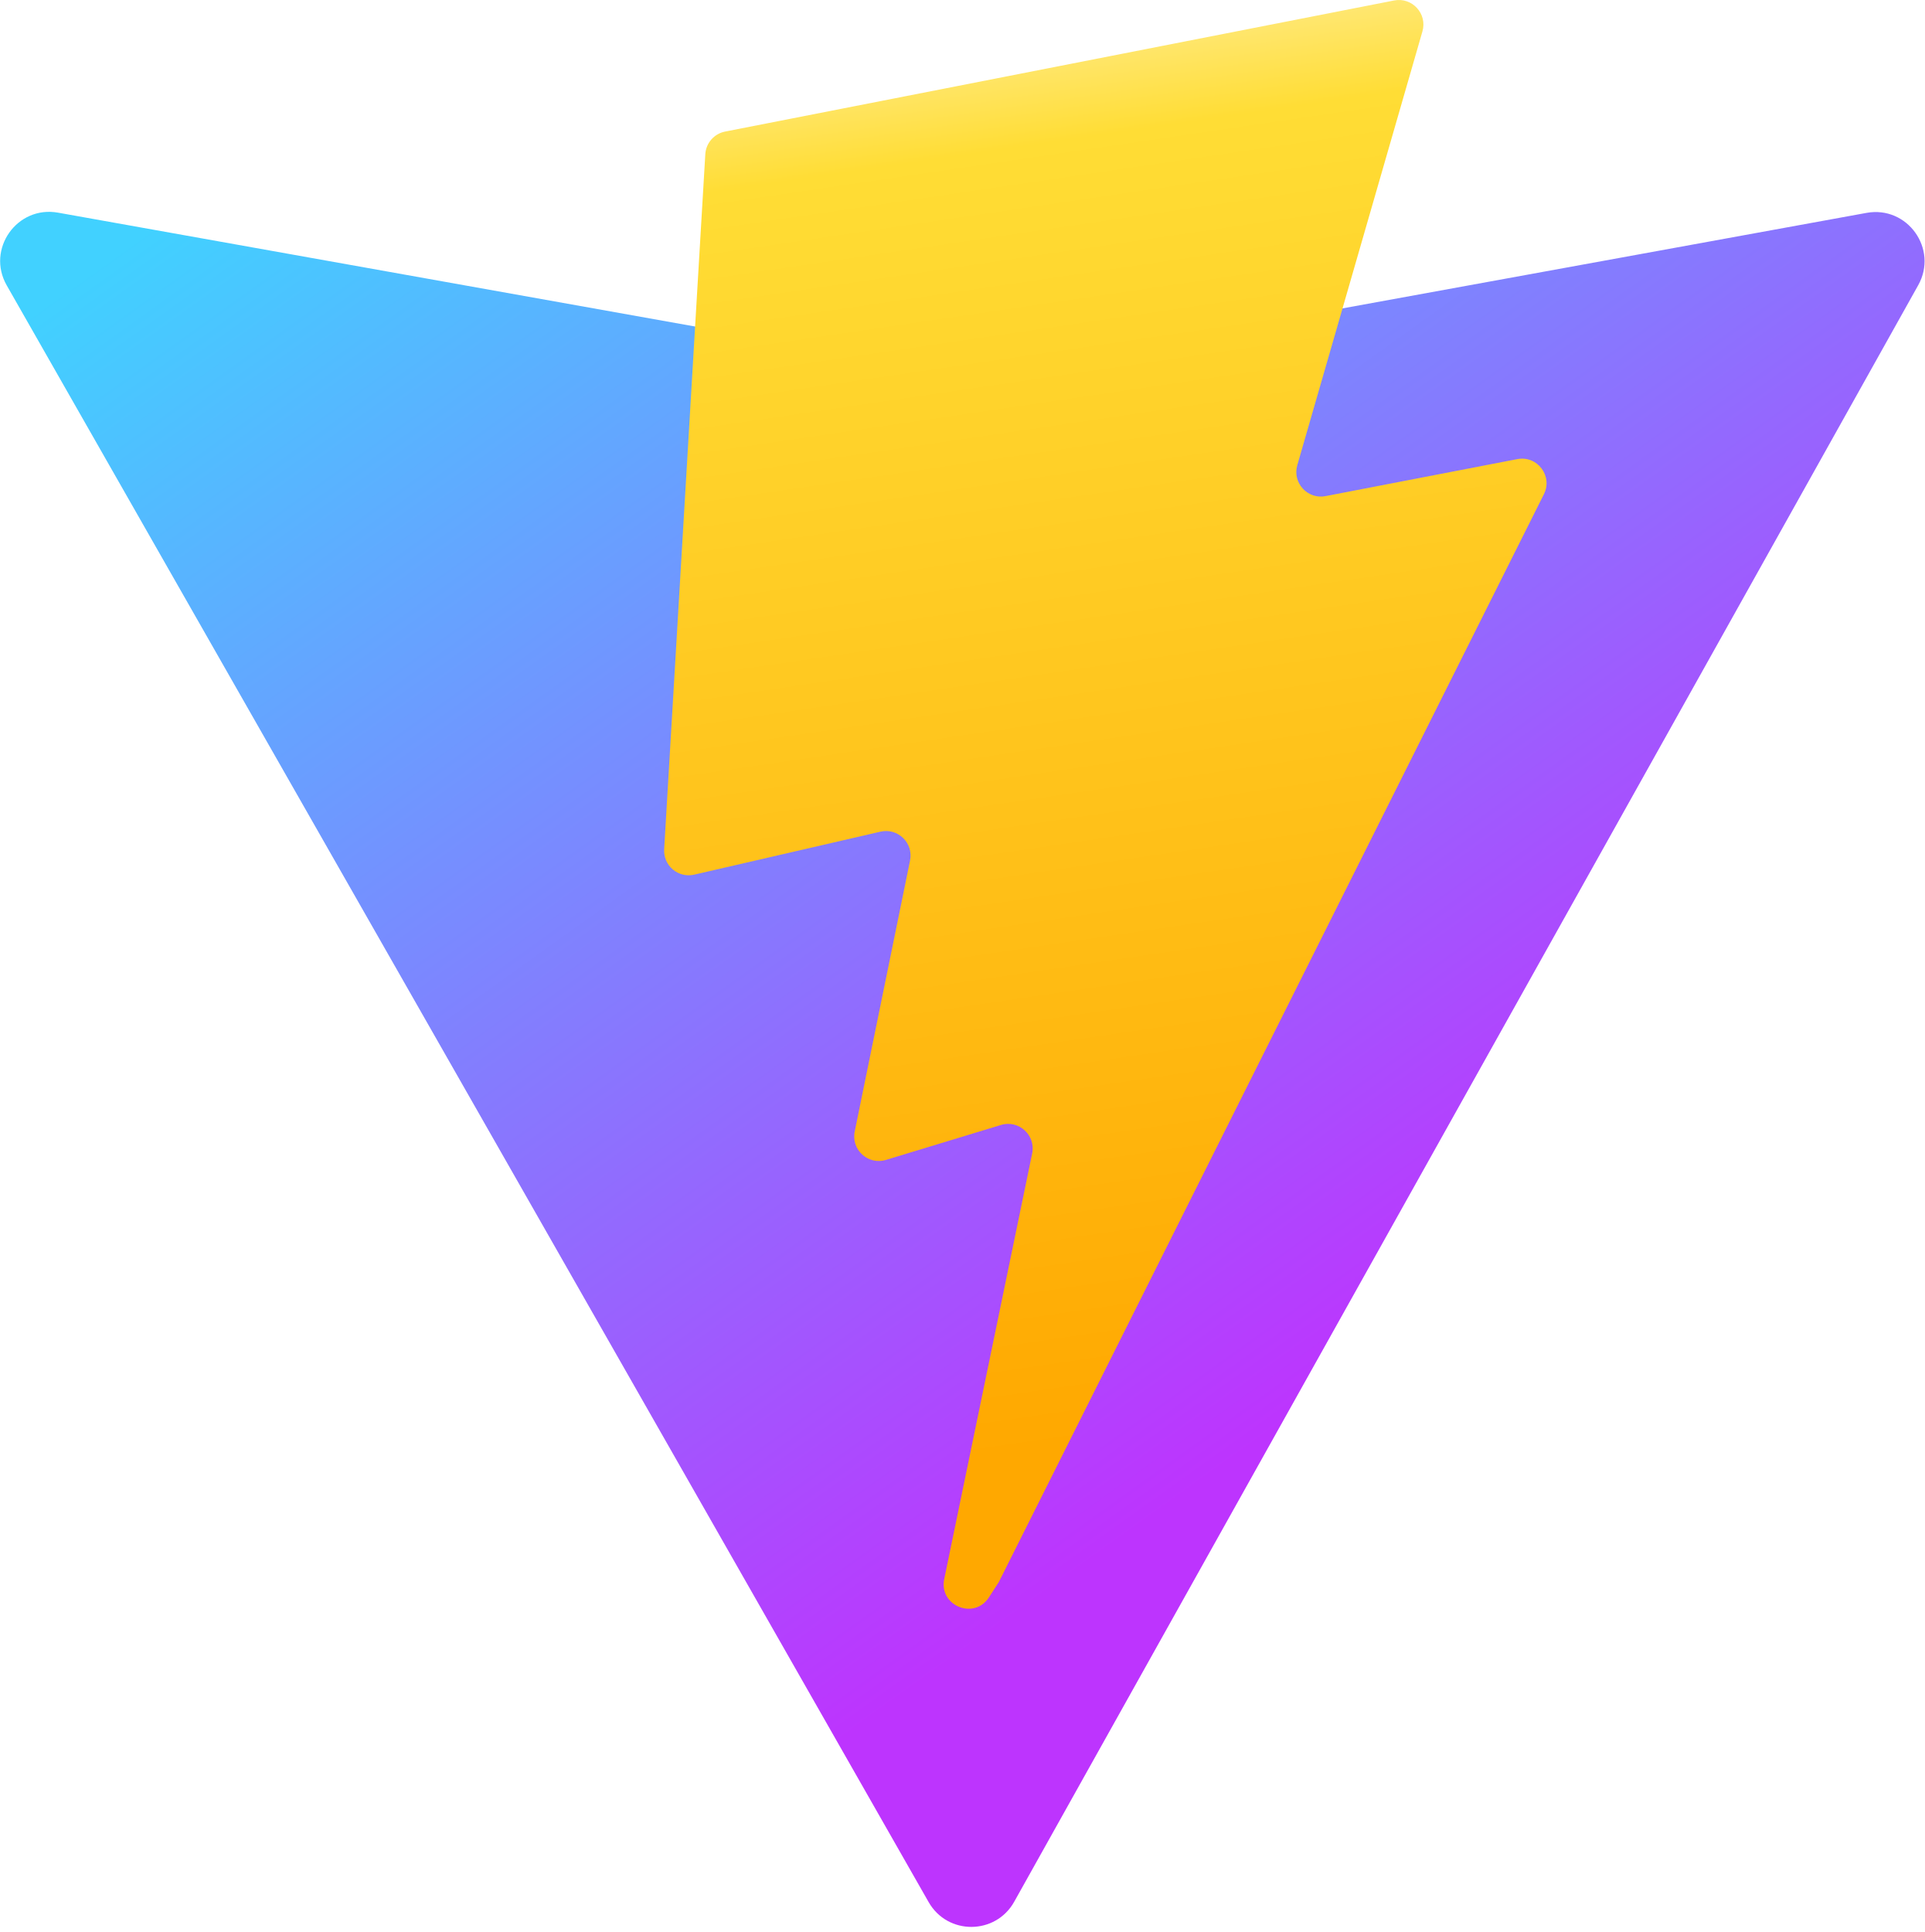
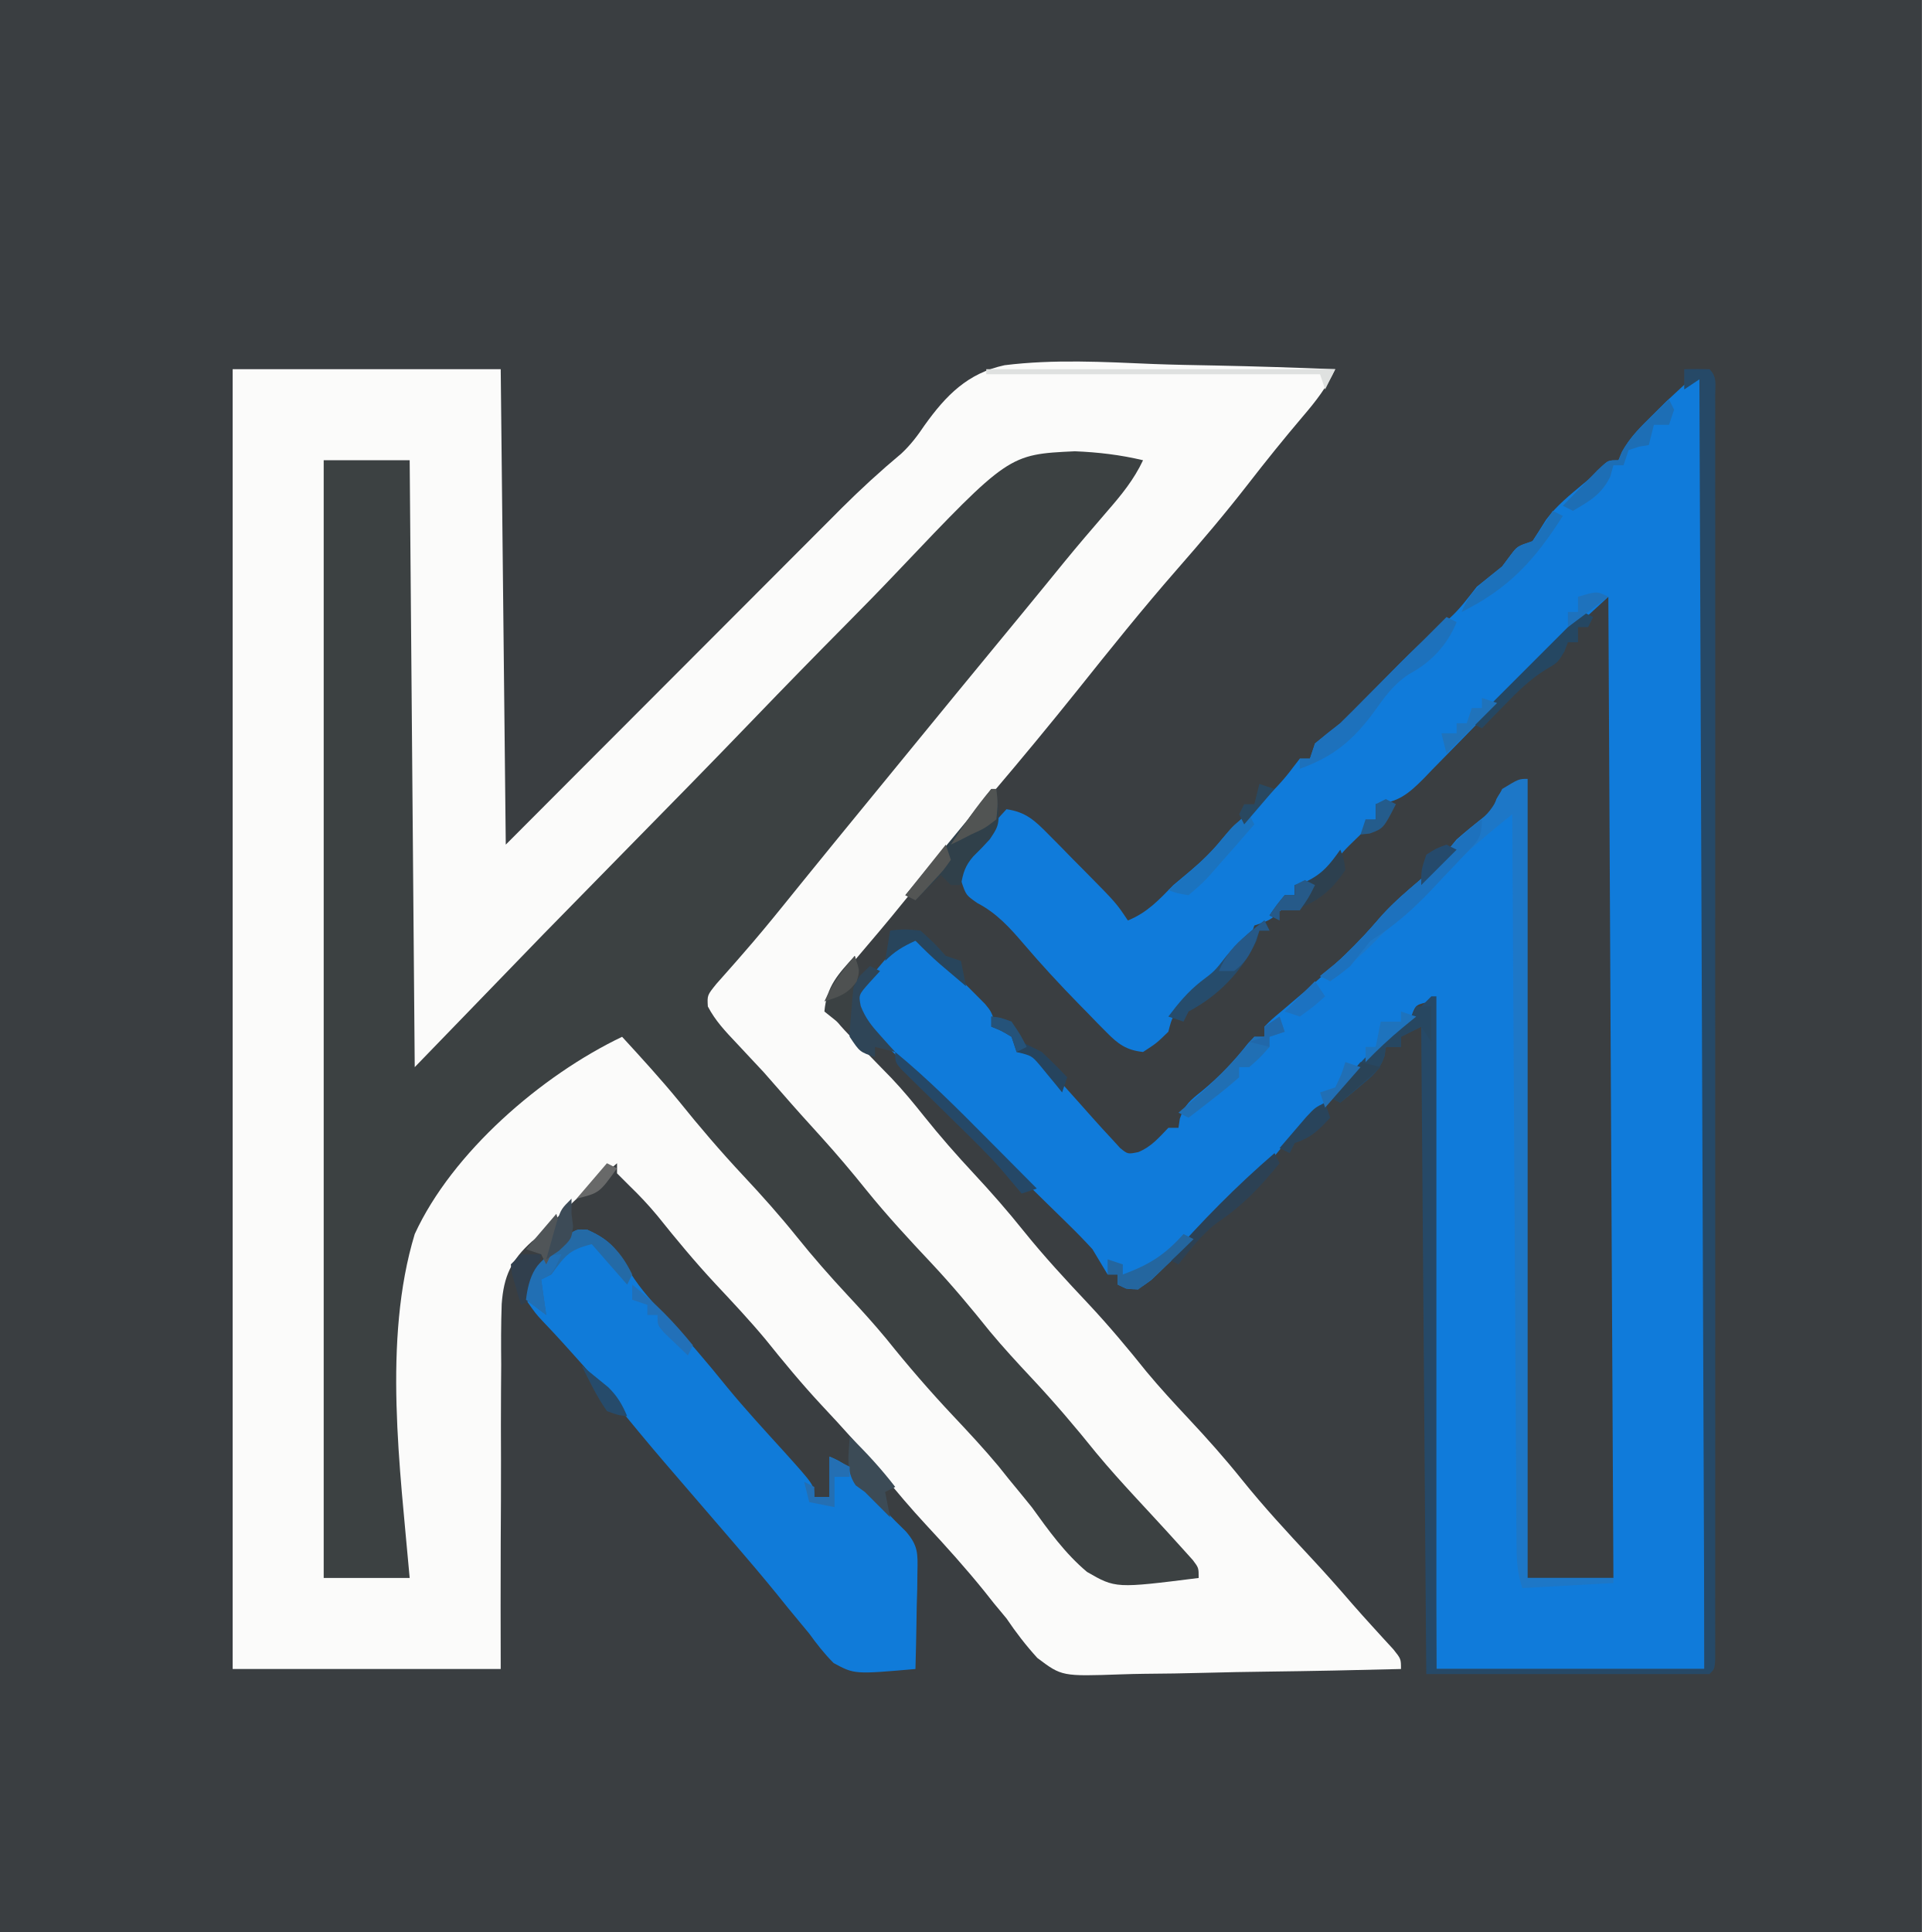
- <svg xmlns="http://www.w3.org/2000/svg" aria-hidden="true" role="img" class="iconify iconify--logos" width="31.88" height="32" preserveAspectRatio="xMidYMid meet" viewBox="0 0 256 257">
-   <defs>
-     <linearGradient id="IconifyId1813088fe1fbc01fb466" x1="-.828%" x2="57.636%" y1="7.652%" y2="78.411%">
-       <stop offset="0%" stop-color="#41D1FF" />
-       <stop offset="100%" stop-color="#BD34FE" />
-     </linearGradient>
-     <linearGradient id="IconifyId1813088fe1fbc01fb467" x1="43.376%" x2="50.316%" y1="2.242%" y2="89.03%">
-       <stop offset="0%" stop-color="#FFEA83" />
-       <stop offset="8.333%" stop-color="#FFDD35" />
-       <stop offset="100%" stop-color="#FFA800" />
-     </linearGradient>
-   </defs>
-   <path fill="url(#IconifyId1813088fe1fbc01fb466)" d="M255.153 37.938L134.897 252.976c-2.483 4.44-8.862 4.466-11.382.048L.875 37.958c-2.746-4.814 1.371-10.646 6.827-9.67l120.385 21.517a6.537 6.537 0 0 0 2.322-.004l117.867-21.483c5.438-.991 9.574 4.796 6.877 9.62Z" />
-   <path fill="url(#IconifyId1813088fe1fbc01fb467)" d="M185.432.063L96.44 17.501a3.268 3.268 0 0 0-2.634 3.014l-5.474 92.456a3.268 3.268 0 0 0 3.997 3.378l24.777-5.718c2.318-.535 4.413 1.507 3.936 3.838l-7.361 36.047c-.495 2.426 1.782 4.5 4.151 3.78l15.304-4.649c2.372-.72 4.652 1.36 4.15 3.788l-11.698 56.621c-.732 3.542 3.979 5.473 5.943 2.437l1.313-2.028l72.516-144.72c1.215-2.423-.88-5.186-3.54-4.672l-25.505 4.922c-2.396.462-4.435-1.77-3.759-4.114l16.646-57.705c.677-2.35-1.37-4.583-3.769-4.113Z" />
+ <svg xmlns="http://www.w3.org/2000/svg" version="1.1" width="380" height="382">
+   <path d="M0 0 C125.4 0 250.8 0 380 0 C380 126.06 380 252.12 380 382 C254.6 382 129.2 382 0 382 C0 255.94 0 129.88 0 0 Z " fill="#3A3E41" transform="translate(0,0)" />
+   <path d="M0 0 C17.49 0 34.98 0 53 0 C53.33 31.02 53.66 62.04 54 94 C59.105 88.884 64.209 83.767 69.469 78.496 C72.713 75.246 75.958 71.997 79.203 68.748 C84.348 63.597 89.493 58.445 94.635 53.29 C98.782 49.131 102.932 44.975 107.084 40.821 C108.663 39.24 110.242 37.657 111.82 36.074 C114.038 33.848 116.26 31.626 118.482 29.404 C119.127 28.756 119.771 28.108 120.435 27.44 C124.227 23.657 128.131 20.093 132.239 16.655 C134.075 14.93 135.415 13.155 136.817 11.068 C141.058 5.155 145.3 0.806 152.612 -0.787 C162.341 -2 172.25 -1.443 182.016 -1.03 C186.078 -0.875 190.141 -0.808 194.205 -0.732 C202.141 -0.573 210.069 -0.318 218 0 C216.283 3.615 214.173 6.326 211.562 9.375 C207.827 13.775 204.219 18.248 200.688 22.812 C196.212 28.574 191.511 34.104 186.707 39.594 C179.909 47.367 173.462 55.412 167.02 63.48 C161.588 70.256 156.062 76.947 150.438 83.562 C146.529 88.161 142.708 92.815 138.957 97.543 C136.847 100.192 134.709 102.817 132.562 105.438 C131.821 106.346 131.08 107.255 130.316 108.191 C128.717 110.131 127.098 112.054 125.465 113.965 C124.651 114.925 123.838 115.886 123 116.875 C122.257 117.739 121.515 118.602 120.75 119.492 C118.298 122.929 118.298 122.929 118 127 C119.817 129.677 122.075 131.862 124.375 134.125 C125.684 135.465 126.99 136.807 128.293 138.152 C129.253 139.136 129.253 139.136 130.232 140.14 C132.523 142.55 134.617 145.087 136.688 147.688 C139.814 151.603 143.087 155.334 146.5 159 C149.932 162.687 153.226 166.441 156.375 170.375 C160.426 175.413 164.772 180.103 169.2 184.806 C173.243 189.122 176.996 193.605 180.691 198.223 C183.353 201.424 186.155 204.462 189 207.5 C192.649 211.396 196.157 215.333 199.5 219.5 C203.834 224.898 208.492 229.938 213.211 234.996 C215.984 237.97 218.678 241.005 221.332 244.086 C222.603 245.545 223.896 246.984 225.199 248.414 C225.938 249.226 226.676 250.038 227.438 250.875 C228.117 251.615 228.796 252.355 229.496 253.117 C231 255 231 255 231 257 C222.159 257.232 213.32 257.41 204.477 257.518 C200.37 257.57 196.265 257.641 192.159 257.754 C188.191 257.864 184.224 257.923 180.254 257.949 C178.746 257.967 177.238 258.003 175.73 258.057 C163.943 258.464 163.943 258.464 159.096 254.811 C156.825 252.311 154.887 249.797 153 247 C152.188 246.023 151.376 245.046 150.539 244.039 C149.907 243.242 149.276 242.446 148.625 241.625 C144.943 237.071 141.071 232.763 137.084 228.479 C134.113 225.267 131.301 221.974 128.562 218.562 C124.719 213.784 120.63 209.308 116.442 204.836 C112.54 200.647 108.927 196.278 105.344 191.812 C102.187 188.024 98.826 184.448 95.455 180.851 C91.421 176.522 87.678 172.003 83.98 167.383 C82.223 165.268 80.414 163.345 78.438 161.438 C77.231 160.231 77.231 160.231 76 159 C76 158.34 76 157.68 76 157 C71.456 160.883 66.945 164.78 62.84 169.13 C61 171 61 171 59.165 172.471 C55.079 176.138 53.599 179.323 53.194 184.836 C53.049 188.841 53.062 192.837 53.098 196.844 C53.088 198.581 53.076 200.318 53.06 202.056 C53.028 206.607 53.038 211.156 53.056 215.707 C53.069 221.179 53.03 226.651 53 232.122 C52.961 240.415 52.986 248.706 53 257 C35.51 257 18.02 257 0 257 C0 172.19 0 87.38 0 0 Z " fill="#FBFBFA" transform="translate(46,73)" />
+   <path d="M0 0 C0 84.48 0 168.96 0 256 C-17.49 256 -34.98 256 -53 256 C-53.33 212.44 -53.66 168.88 -54 124 C-57.074 124.632 -57.074 124.632 -57.875 126.75 C-59.819 130.638 -63.03 133.253 -66.438 135.875 C-68.573 137.646 -70.126 139.259 -71.875 141.375 C-74.448 144.477 -77.238 146.971 -80.34 149.527 C-81.959 150.963 -83.276 152.437 -84.625 154.125 C-86.899 156.878 -89.22 158.79 -92 161 C-93.354 162.65 -94.687 164.317 -96 166 C-97.65 167.684 -99.319 169.348 -101 171 C-101.909 171.895 -102.818 172.789 -103.754 173.711 C-104.681 174.59 -105.608 175.469 -106.562 176.375 C-107.492 177.27 -108.421 178.164 -109.379 179.086 C-112 181 -112 181 -114.34 180.789 C-114.888 180.529 -115.436 180.268 -116 180 C-116 179.34 -116 178.68 -116 178 C-116.66 178 -117.32 178 -118 178 C-119.008 176.338 -120.006 174.67 -121 173 C-122.508 171.347 -124.07 169.744 -125.671 168.181 C-126.131 167.729 -126.592 167.276 -127.066 166.81 C-128.059 165.834 -129.055 164.861 -130.052 163.889 C-131.629 162.352 -133.198 160.807 -134.765 159.26 C-139.219 154.864 -143.682 150.479 -148.16 146.108 C-150.903 143.428 -153.635 140.737 -156.359 138.037 C-157.399 137.012 -158.444 135.991 -159.493 134.974 C-160.956 133.557 -162.402 132.124 -163.847 130.689 C-164.675 129.878 -165.503 129.067 -166.356 128.232 C-168 126 -168 126 -167.889 123.882 C-166.509 120.961 -164.517 118.71 -162.438 116.25 C-161.611 115.265 -160.785 114.28 -159.934 113.266 C-159.296 112.518 -158.657 111.77 -158 111 C-155.12 112.307 -153.039 113.705 -150.801 115.934 C-150.232 116.5 -149.663 117.067 -149.076 117.65 C-148.494 118.24 -147.912 118.83 -147.312 119.438 C-146.422 120.316 -146.422 120.316 -145.514 121.213 C-144.948 121.781 -144.383 122.349 -143.801 122.934 C-143.287 123.45 -142.773 123.966 -142.243 124.498 C-141 126 -141 126 -140 129 C-138 130.209 -138 130.209 -136 131 C-136 131.99 -136 132.98 -136 134 C-135.174 134.073 -135.174 134.073 -134.332 134.148 C-130.909 135.398 -129.011 137.939 -126.688 140.625 C-125.712 141.716 -124.735 142.805 -123.758 143.895 C-122.838 144.929 -121.919 145.965 -121 147 C-119.703 148.451 -118.394 149.892 -117.062 151.312 C-116.558 151.866 -116.054 152.419 -115.535 152.988 C-114.017 154.22 -114.017 154.22 -111.941 153.797 C-109.361 152.738 -107.922 150.986 -106 149 C-105.34 149 -104.68 149 -104 149 C-103.867 148.112 -103.867 148.112 -103.73 147.207 C-102.809 144.422 -101.591 143.506 -99.312 141.688 C-95.849 138.815 -93.005 135.817 -90.227 132.285 C-89.822 131.861 -89.417 131.437 -89 131 C-88.34 131 -87.68 131 -87 131 C-87 130.34 -87 129.68 -87 129 C-85.602 127.59 -85.602 127.59 -83.625 125.938 C-82.897 125.316 -82.168 124.695 -81.418 124.055 C-80.62 123.377 -79.822 122.699 -79 122 C-73.514 117.239 -68.396 112.466 -63.719 106.906 C-61.305 104.229 -58.588 101.978 -55.84 99.652 C-53.268 97.343 -51.204 94.657 -49 92 C-47.221 90.443 -45.41 88.952 -43.551 87.492 C-41.874 86.07 -41.874 86.07 -41.105 83.945 C-40 82 -40 82 -35 80 C-35 132.14 -35 184.28 -35 238 C-29.39 238 -23.78 238 -18 238 C-18.33 173.98 -18.66 109.96 -19 44 C-29.306 53.454 -29.306 53.454 -39.219 63.262 C-40.429 64.495 -41.64 65.727 -42.852 66.959 C-44.697 68.842 -46.539 70.728 -48.374 72.621 C-50.188 74.489 -52.015 76.345 -53.844 78.199 C-54.39 78.769 -54.936 79.339 -55.498 79.925 C-58.518 82.966 -60.645 84.717 -65 85 C-65 85.99 -65 86.98 -65 88 C-66.188 89.375 -66.188 89.375 -68 91 C-71.518 94.399 -71.518 94.399 -74.5 98.25 C-76.471 100.55 -78.055 100.682 -81 101 C-81 101.66 -81 102.32 -81 103 C-85.302 107.767 -85.302 107.767 -89 109 C-89.495 110.485 -89.495 110.485 -90 112 C-91.662 113.339 -93.33 114.671 -95 116 C-96.687 117.983 -98.354 119.983 -100 122 C-100.907 122.887 -101.815 123.774 -102.75 124.688 C-105.197 126.868 -105.197 126.868 -106 130 C-108.312 132.25 -108.312 132.25 -111 134 C-114.288 133.648 -115.929 132.44 -118.207 130.121 C-119.082 129.239 -119.082 129.239 -119.975 128.34 C-120.581 127.712 -121.188 127.084 -121.812 126.438 C-122.438 125.801 -123.063 125.165 -123.707 124.51 C-127.475 120.651 -131.121 116.714 -134.621 112.609 C-137.404 109.361 -139.942 106.553 -143.75 104.562 C-146 103 -146 103 -146.918 100.27 C-147.03 95.82 -145.479 94.401 -142.562 91.125 C-141.718 90.158 -140.874 89.191 -140.004 88.195 C-139.012 87.109 -139.012 87.109 -138 86 C-134.167 86.562 -132.425 88.212 -129.742 90.93 C-128.952 91.725 -128.162 92.52 -127.348 93.34 C-126.532 94.176 -125.716 95.013 -124.875 95.875 C-124.051 96.704 -123.228 97.533 -122.379 98.387 C-116.31 104.535 -116.31 104.535 -114 108 C-110.148 106.431 -107.883 103.95 -105 101 C-103.841 100.012 -102.674 99.033 -101.5 98.062 C-99.213 96.137 -97.244 94.208 -95.375 91.875 C-93.094 89.114 -90.817 87.184 -88 85 C-85.545 82.662 -83.312 80.427 -81.312 77.688 C-80.663 76.852 -80.663 76.852 -80 76 C-79.34 76 -78.68 76 -78 76 C-77.505 74.515 -77.505 74.515 -77 73 C-75.36 71.634 -73.689 70.305 -72 69 C-70.318 67.349 -68.653 65.68 -67 64 C-56.138 52.994 -56.138 52.994 -50.418 48.266 C-48.333 46.405 -46.728 44.189 -45 42 C-43.337 40.662 -41.671 39.328 -40 38 C-39.196 36.917 -39.196 36.917 -38.375 35.812 C-37 34 -37 34 -34 33 C-33.093 31.59 -32.19 30.178 -31.305 28.754 C-29.218 25.948 -26.575 23.845 -23.902 21.613 C-21.987 20.048 -21.987 20.048 -20.379 18.293 C-19 17 -19 17 -17 17 C-16.771 16.444 -16.541 15.889 -16.305 15.316 C-14.64 12.36 -12.542 10.315 -10.125 7.938 C-9.261 7.08 -8.398 6.223 -7.508 5.34 C-1.785 0 -1.785 0 0 0 Z " fill="#107BDA" transform="translate(337,74)" />
+   <path d="M0 0 C5.61 0 11.22 0 17 0 C17.33 39.6 17.66 79.2 18 120 C26.384 111.338 34.768 102.675 43.406 93.75 C48.759 88.275 54.115 82.802 59.484 77.344 C67.999 68.687 76.5 60.019 84.92 51.27 C91.054 44.895 97.229 38.566 103.458 32.284 C106.751 28.96 110.02 25.619 113.239 22.224 C135.451 -1.157 135.451 -1.157 148.522 -1.772 C153.118 -1.587 157.525 -1.066 162 0 C160.184 3.86 157.72 6.863 154.938 10.062 C153.932 11.235 152.926 12.408 151.922 13.582 C151.424 14.163 150.925 14.744 150.412 15.342 C147.728 18.494 145.126 21.712 142.512 24.922 C139.354 28.792 136.177 32.646 133 36.5 C127.653 42.989 122.319 49.488 117 56 C115.5 57.833 114 59.667 112.5 61.5 C111.752 62.414 111.005 63.328 110.234 64.27 C108.787 66.038 107.339 67.806 105.891 69.574 C102.55 73.652 99.214 77.733 95.895 81.828 C95.349 82.5 94.804 83.173 94.242 83.865 C93.126 85.242 92.012 86.62 90.899 88 C88.286 91.23 85.651 94.427 82.91 97.551 C82.438 98.094 81.966 98.638 81.48 99.198 C80.207 100.656 78.921 102.102 77.633 103.547 C75.827 105.787 75.827 105.787 75.953 108 C77.444 110.849 79.417 112.916 81.625 115.25 C82.544 116.233 83.462 117.216 84.379 118.199 C85.676 119.586 85.676 119.586 87 121 C88.195 122.347 89.384 123.701 90.562 125.062 C93.127 128.017 95.741 130.92 98.375 133.812 C101.447 137.211 104.384 140.676 107.25 144.25 C111.349 149.323 115.732 154.061 120.2 158.805 C124.242 163.122 127.996 167.605 131.691 172.223 C134.353 175.424 137.155 178.462 140 181.5 C144.456 186.257 148.631 191.158 152.715 196.242 C155.261 199.315 157.917 202.258 160.625 205.188 C161.089 205.69 161.553 206.192 162.031 206.709 C162.483 207.198 162.936 207.687 163.402 208.191 C165.681 210.655 167.949 213.125 170.188 215.625 C170.738 216.236 171.288 216.847 171.855 217.477 C173 219 173 219 173 221 C156.581 223.063 156.581 223.063 150.922 219.803 C146.564 216.147 143.309 211.587 140 207 C138.511 205.157 137.012 203.323 135.5 201.5 C134.799 200.623 134.097 199.747 133.375 198.844 C130.535 195.444 127.536 192.224 124.5 189 C119.853 184.065 115.481 179.005 111.242 173.711 C108.761 170.711 106.151 167.848 103.5 165 C100.048 161.291 96.735 157.515 93.562 153.562 C90.197 149.378 86.668 145.417 83 141.5 C78.513 136.708 74.292 131.777 70.18 126.656 C66.606 122.301 62.808 118.15 59 114 C43.046 121.622 25.389 136.89 18 153 C11.622 174.025 15.114 199.471 17 221 C11.39 221 5.78 221 0 221 C0 148.07 0 75.14 0 0 Z " fill="#3C4142" transform="translate(64,91)" />
+   <path d="M0 0 C3.856 1.743 5.546 3.312 7.633 7.086 C9.664 10.722 12.132 13.562 15.02 16.578 C19.452 21.277 23.587 26.131 27.641 31.164 C31.223 35.519 35.042 39.655 38.832 43.828 C44.832 50.495 44.832 50.495 44.832 52.828 C45.822 52.828 46.812 52.828 47.832 52.828 C47.832 50.188 47.832 47.548 47.832 44.828 C51.819 46.368 53.733 48.883 56.332 52.203 C59.396 56.15 59.396 56.15 62.946 59.632 C65.388 62.475 65.298 63.983 65.223 67.688 C65.21 68.803 65.197 69.918 65.184 71.066 C65.15 72.225 65.117 73.384 65.082 74.578 C65.064 75.752 65.046 76.927 65.027 78.137 C64.98 81.035 64.914 83.931 64.832 86.828 C52.783 87.881 52.783 87.881 48.66 85.656 C46.832 83.828 45.348 81.923 43.832 79.828 C42.441 78.137 41.045 76.45 39.645 74.766 C38.884 73.822 38.123 72.878 37.34 71.906 C34.617 68.564 31.831 65.284 29.02 62.016 C28.516 61.429 28.011 60.843 27.492 60.239 C25.94 58.434 24.386 56.631 22.832 54.828 C20.768 52.434 18.705 50.038 16.645 47.641 C16.144 47.059 15.644 46.476 15.128 45.877 C12.081 42.319 9.094 38.719 6.145 35.078 C3.214 31.467 0.202 27.964 -2.918 24.516 C-3.653 23.701 -4.388 22.886 -5.145 22.047 C-6.374 20.699 -7.615 19.362 -8.879 18.047 C-10.293 16.516 -10.293 16.516 -12.168 13.828 C-11.95 9.273 -10.009 7.101 -6.855 3.953 C-5.686 2.75 -5.686 2.75 -4.492 1.523 C-2.168 -0.172 -2.168 -0.172 0 0 Z " fill="#107BD9" transform="translate(116.168,243.1719)" />
+   <path d="M0 0 C1.666 -0.043 3.334 -0.041 5 0 C6.543 1.543 6.125 2.968 6.126 5.118 C6.128 6.011 6.131 6.905 6.134 7.825 C6.132 8.817 6.129 9.81 6.127 10.832 C6.129 12.401 6.129 12.401 6.132 14.001 C6.136 17.533 6.133 21.065 6.129 24.598 C6.131 27.118 6.133 29.639 6.135 32.16 C6.139 38.313 6.138 44.466 6.135 50.619 C6.133 55.617 6.133 60.616 6.134 65.615 C6.134 66.325 6.134 67.035 6.134 67.766 C6.135 69.209 6.135 70.651 6.135 72.093 C6.138 85.633 6.135 99.173 6.129 112.713 C6.125 124.343 6.126 135.974 6.13 147.604 C6.136 161.094 6.138 174.584 6.135 188.074 C6.134 189.511 6.134 190.948 6.134 192.385 C6.134 193.446 6.134 193.446 6.133 194.528 C6.132 199.524 6.134 204.519 6.136 209.515 C6.139 216.232 6.137 222.949 6.131 229.666 C6.13 232.14 6.13 234.613 6.133 237.086 C6.135 240.447 6.132 243.807 6.127 247.168 C6.13 248.656 6.13 248.656 6.134 250.175 C6.13 251.515 6.13 251.515 6.126 252.882 C6.126 253.658 6.126 254.435 6.125 255.235 C6 257 6 257 5 258 C-13.48 258 -31.96 258 -51 258 C-51.33 215.76 -51.66 173.52 -52 130 C-53.98 130.99 -53.98 130.99 -56 132 C-56 132.66 -56 133.32 -56 134 C-56.99 134 -57.98 134 -59 134 C-59.081 134.583 -59.162 135.165 -59.246 135.766 C-60.23 138.681 -61.706 139.805 -64.062 141.75 C-64.796 142.364 -65.529 142.977 -66.285 143.609 C-66.851 144.068 -67.417 144.527 -68 145 C-68.66 144.67 -69.32 144.34 -70 144 C-65.06 138.109 -60.034 132.796 -54 128 C-53.258 127.257 -52.515 126.515 -51.75 125.75 C-51.172 125.172 -50.595 124.595 -50 124 C-49.67 124 -49.34 124 -49 124 C-49 167.89 -49 211.78 -49 257 C-31.51 257 -14.02 257 4 257 C3.67 172.85 3.34 88.7 3 2 C2.01 2.66 1.02 3.32 0 4 C0 2.68 0 1.36 0 0 Z " fill="#264967" transform="translate(333,73)" />
+   <path d="M0 0 C0 52.14 0 104.28 0 158 C5.61 158 11.22 158 17 158 C17 158.33 17 158.66 17 159 C11.06 159.33 5.12 159.66 -1 160 C-2.083 156.75 -2.138 154.365 -2.158 150.945 C-2.168 149.678 -2.178 148.412 -2.188 147.108 C-2.194 145.702 -2.2 144.296 -2.205 142.89 C-2.215 141.412 -2.225 139.933 -2.235 138.455 C-2.262 134.439 -2.283 130.423 -2.303 126.406 C-2.325 122.21 -2.353 118.014 -2.379 113.818 C-2.429 105.871 -2.474 97.924 -2.517 89.977 C-2.567 80.929 -2.622 71.882 -2.677 62.835 C-2.791 44.224 -2.898 25.612 -3 7 C-9.324 12.059 -15.053 16.932 -20.309 23.117 C-22.66 25.735 -25.259 27.795 -28 30 C-28.825 30.825 -29.65 31.65 -30.5 32.5 C-33.206 35.206 -36.033 37.585 -39 40 C-39.66 39.67 -40.32 39.34 -41 39 C-39.989 38.175 -38.979 37.35 -37.938 36.5 C-35.226 34.186 -32.864 31.783 -30.562 29.062 C-27.584 25.549 -24.35 22.623 -20.84 19.652 C-18.268 17.343 -16.204 14.657 -14 12 C-12.221 10.443 -10.41 8.952 -8.551 7.492 C-6.805 5.812 -6.05 4.163 -5 2 C-1.7 0 -1.7 0 0 0 Z " fill="#1D77C7" transform="translate(302,154)" />
+   <path d="M0 0 C0.33 0 0.66 0 1 0 C1.727 6.91 1.727 6.91 -0.301 9.949 C-1.363 11.118 -2.459 12.257 -3.59 13.359 C-5.189 15.22 -5.589 16.607 -6 19 C-6.66 19 -7.32 19 -8 19 C-8.66 18.34 -9.32 17.68 -10 17 C-11.65 18.65 -13.3 20.3 -15 22 C-15.66 21.67 -16.32 21.34 -17 21 C-16.387 20.259 -16.387 20.259 -15.762 19.503 C-13.903 17.253 -12.045 15.001 -10.188 12.75 C-9.545 11.973 -8.902 11.195 -8.24 10.395 C-7.618 9.64 -6.996 8.886 -6.355 8.109 C-5.499 7.072 -5.499 7.072 -4.626 6.015 C-3.499 4.619 -2.41 3.192 -1.353 1.743 C-0.906 1.168 -0.46 0.593 0 0 Z " fill="#30404A" transform="translate(196,156)" />
+   <path d="M0 0 C0.66 0.33 1.32 0.66 2 1 C0.123 5.606 -3.067 8.959 -7.438 11.312 C-10.611 13.402 -12.267 15.882 -14.469 18.938 C-18.606 24.511 -22.458 27.645 -29 30 C-29 29.34 -29 28.68 -29 28 C-28.34 28 -27.68 28 -27 28 C-26.67 27.01 -26.34 26.02 -26 25 C-24.36 23.634 -22.689 22.305 -21 21 C-19.319 19.347 -17.655 17.679 -16 16 C-10.667 10.667 -5.333 5.333 0 0 Z " fill="#1D71BC" transform="translate(286,122)" />
+   <path d="M0 0 C0 3.725 -0.793 4.221 -3.289 6.871 C-3.984 7.61 -4.679 8.35 -5.395 9.111 C-6.131 9.879 -6.867 10.647 -7.625 11.438 C-8.338 12.201 -9.051 12.965 -9.785 13.752 C-13.622 17.796 -17.277 21.059 -22 24 C-23.362 25.643 -24.699 27.308 -26 29 C-28.25 30.812 -28.25 30.812 -30 32 C-30.66 31.67 -31.32 31.34 -32 31 C-30.484 29.762 -30.484 29.762 -28.938 28.5 C-26.226 26.186 -23.864 23.783 -21.562 21.062 C-18.586 17.551 -15.356 14.628 -11.848 11.66 C-10.148 10.133 -8.737 8.594 -7.312 6.812 C-5.08 4.098 -2.812 2.089 0 0 Z " fill="#1D71BD" transform="translate(293,162)" />
+   <path d="M0 0 C22.77 0 45.54 0 69 0 C68.34 1.32 67.68 2.64 67 4 C66.505 2.515 66.505 2.515 66 1 C44.22 1 22.44 1 0 1 C0 0.67 0 0.34 0 0 Z " fill="#DFE1E0" transform="translate(195,73)" />
+   <path d="M0 0 C0.33 0.66 0.66 1.32 1 2 C0.67 2.99 0.34 3.98 0 5 C-0.99 5 -1.98 5 -3 5 C-3.33 6.32 -3.66 7.64 -4 9 C-4.639 9.103 -5.279 9.206 -5.938 9.312 C-6.618 9.539 -7.299 9.766 -8 10 C-8.33 10.99 -8.66 11.98 -9 13 C-9.66 13 -10.32 13 -11 13 C-11.206 13.742 -11.412 14.485 -11.625 15.25 C-13.396 18.792 -15.634 20.024 -19 22 C-19.66 21.67 -20.32 21.34 -21 21 C-19.548 19.494 -18.088 17.995 -16.625 16.5 C-15.813 15.665 -15.001 14.829 -14.164 13.969 C-12 12 -12 12 -10 12 C-9.755 11.428 -9.51 10.855 -9.258 10.266 C-7.789 7.62 -6.047 5.851 -3.875 3.75 C-3.151 3.044 -2.426 2.337 -1.68 1.609 C-1.125 1.078 -0.571 0.547 0 0 Z " fill="#1D6EB5" transform="translate(330,79)" />
+   <path d="M0 0 C0.99 0 1.98 0 3 0 C3 2.31 3 4.62 3 7 C2.34 6.01 1.68 5.02 1 4 C-0.98 4.99 -0.98 4.99 -3 6 C-3 6.66 -3 7.32 -3 8 C-3.99 8 -4.98 8 -6 8 C-6.081 8.583 -6.162 9.165 -6.246 9.766 C-7.23 12.681 -8.706 13.805 -11.062 15.75 C-12.163 16.67 -12.163 16.67 -13.285 17.609 C-13.851 18.068 -14.417 18.527 -15 19 C-15.66 18.67 -16.32 18.34 -17 18 C-12.727 12.904 -8.476 7.969 -3.25 3.812 C-0.925 2.197 -0.925 2.197 0 0 Z " fill="#274761" transform="translate(280,199)" />
+   <path d="M0 0 C0.33 0.66 0.66 1.32 1 2 C0.34 2 -0.32 2 -1 2 C-1.186 2.66 -1.371 3.32 -1.562 4 C-4.481 10.091 -9.035 14.842 -15 18 C-15.33 18.66 -15.66 19.32 -16 20 C-16.99 19.67 -17.98 19.34 -19 19 C-17.014 16.353 -15.161 14.128 -12.562 12.062 C-9.844 10.013 -9.844 10.013 -7.5 7 C-5.185 4.223 -2.891 2.148 0 0 Z " fill="#264C6C" transform="translate(250,182)" />
+   <path d="M0 0 C4.362 1.986 6.733 4.518 8.836 8.836 C8.506 9.496 8.176 10.156 7.836 10.836 C5.526 8.196 3.216 5.556 0.836 2.836 C-3.808 3.997 -4.4 5.151 -7.164 8.836 C-8.154 9.331 -8.154 9.331 -9.164 9.836 C-8.834 12.146 -8.504 14.456 -8.164 16.836 C-9.484 15.846 -10.804 14.856 -12.164 13.836 C-11.684 9.264 -10.07 7.175 -6.852 3.961 C-5.682 2.758 -5.682 2.758 -4.488 1.531 C-2.164 -0.164 -2.164 -0.164 0 0 Z " fill="#246AA6" transform="translate(116.1641,243.1641)" />
+   <path d="M0 0 C0.66 0.33 1.32 0.66 2 1 C-3.568 9.782 -8.657 15.328 -18 20 C-16.437 15.78 -13.411 13.785 -10 11 C-9.443 10.258 -8.886 9.515 -8.312 8.75 C-7 7 -7 7 -4 6 C-2.603 4.044 -1.262 2.046 0 0 Z " fill="#1C71BB" transform="translate(307,101)" />
+   <path d="M0 0 C0.33 0.66 0.66 1.32 1 2 C-2.754 6.599 -6.333 10.429 -11.289 13.703 C-14.34 16.016 -16.644 19.005 -19 22 C-19.66 21.67 -20.32 21.34 -21 21 C-14.387 13.468 -7.597 6.541 0 0 Z " fill="#2C4154" transform="translate(252,228)" />
+   <path d="M0 0 C6.366 5.245 12.136 11.021 17.938 16.875 C18.917 17.86 19.897 18.844 20.877 19.828 C23.254 22.216 25.628 24.607 28 27 C27.01 27.33 26.02 27.66 25 28 C24.625 27.553 24.25 27.105 23.863 26.645 C23.352 26.04 22.84 25.435 22.312 24.812 C21.814 24.221 21.315 23.629 20.801 23.02 C18.096 19.986 15.19 17.166 12.288 14.322 C10.418 12.489 8.553 10.651 6.688 8.812 C6.042 8.184 5.397 7.556 4.732 6.908 C3.819 6.004 3.819 6.004 2.887 5.082 C2.332 4.538 1.777 3.994 1.206 3.433 C0 2 0 2 0 0 Z " fill="#254867" transform="translate(177,208)" />
+   <path d="M0 0 C0.66 0.33 1.32 0.66 2 1 C1.67 1.66 1.34 2.32 1 3 C0.34 3 -0.32 3 -1 3 C-1 3.99 -1 4.98 -1 6 C-1.66 6 -2.32 6 -3 6 C-3.34 6.897 -3.34 6.897 -3.688 7.812 C-5 10 -5 10 -7.25 11.312 C-10.421 13.258 -12.719 15.525 -15.312 18.188 C-16.196 19.089 -17.079 19.99 -17.988 20.918 C-18.652 21.605 -19.316 22.292 -20 23 C-20.66 22.67 -21.32 22.34 -22 22 C-14.74 14.74 -7.48 7.48 0 0 Z " fill="#254762" transform="translate(313,121)" />
+   <path d="M0 0 C3.26 3.17 6.222 6.399 9 10 C8.01 10.495 8.01 10.495 7 11 C7.33 12.65 7.66 14.3 8 16 C6.333 14.333 4.667 12.667 3 11 C2.402 10.567 1.804 10.134 1.188 9.688 C-0.876 6.755 -0.172 3.492 0 0 Z " fill="#3C4B56" transform="translate(168,284)" />
+   <path d="M0 0 C0.33 0.66 0.66 1.32 1 2 C-1.308 4.69 -3.645 7.351 -6 10 C-6.548 10.628 -7.096 11.256 -7.66 11.902 C-9.188 13.562 -9.188 13.562 -12 16 C-14.176 15.652 -14.176 15.652 -16 15 C-15.481 14.564 -14.961 14.129 -14.426 13.68 C-11.11 10.848 -7.928 8.092 -5.188 4.688 C-3 2 -3 2 0 0 Z " fill="#1B73BF" transform="translate(247,161)" />
+   <path d="M0 0 C0.66 0.33 1.32 0.66 2 1 C1.319 1.742 0.639 2.485 -0.062 3.25 C-2.241 5.707 -2.241 5.707 -1.812 7.938 C-0.867 10.338 0.336 11.84 2.062 13.75 C2.61 14.364 3.158 14.977 3.723 15.609 C4.144 16.068 4.566 16.527 5 17 C3.68 16.67 2.36 16.34 1 16 C1 16.66 1 17.32 1 18 C-2 17 -2 17 -4 14 C-4.754 9.315 -4.618 5.946 -2 1.938 C-1.34 1.298 -0.68 0.659 0 0 Z " fill="#2F4557" transform="translate(172,191)" />
+   <path d="M0 0 C0.691 1.77 0.691 1.77 1 4 C-1.616 8.037 -4.82 10.678 -9.438 11.938 C-10.283 11.958 -11.129 11.979 -12 12 C-12 12.66 -12 13.32 -12 14 C-12.66 13.67 -13.32 13.34 -14 13 C-12.625 11 -12.625 11 -11 9 C-10.34 9 -9.68 9 -9 9 C-9 8.34 -9 7.68 -9 7 C-7.886 6.66 -7.886 6.66 -6.75 6.312 C-3.489 4.756 -2.071 2.915 0 0 Z " fill="#2D404F" transform="translate(265,168)" />
+   <path d="M0 0 C0.33 0.99 0.66 1.98 1 3 C0.01 3.33 -0.98 3.66 -2 4 C-2 4.66 -2 5.32 -2 6 C-3.875 8.125 -3.875 8.125 -6 10 C-6.66 10 -7.32 10 -8 10 C-8 10.66 -8 11.32 -8 12 C-9.615 13.436 -11.292 14.801 -13 16.125 C-13.928 16.849 -14.856 17.574 -15.812 18.32 C-16.534 18.875 -17.256 19.429 -18 20 C-18.66 19.67 -19.32 19.34 -20 19 C-19.42 18.504 -18.84 18.007 -18.242 17.496 C-14.423 14.175 -10.786 10.912 -7.562 7 C-6.717 6.01 -5.871 5.02 -5 4 C-4.34 4 -3.68 4 -3 4 C-3 3.34 -3 2.68 -3 2 C-2.01 1.34 -1.02 0.68 0 0 Z " fill="#206FB4" transform="translate(253,201)" />
+   <path d="M0 0 C0.33 0.99 0.66 1.98 1 3 C0.67 3.33 0.34 3.66 0 4 C-0.234 5.849 -0.413 7.705 -0.562 9.562 C-0.646 10.574 -0.73 11.586 -0.816 12.629 C-0.877 13.411 -0.938 14.194 -1 15 C-2.65 13.68 -4.3 12.36 -6 11 C-5.555 5.96 -3.287 3.624 0 0 Z " fill="#3B4143" transform="translate(169,189)" />
+   <path d="M0 0 C1.875 0.25 1.875 0.25 4 1 C4.684 2.325 5.35 3.659 6 5 C7.324 5.685 8.659 6.349 10 7 C11.705 8.627 13.379 10.289 15 12 C14.67 12.99 14.34 13.98 14 15 C13.602 14.506 13.203 14.013 12.793 13.504 C11.998 12.543 11.998 12.543 11.188 11.562 C10.665 10.924 10.143 10.286 9.605 9.629 C7.992 7.745 7.992 7.745 5 7 C4.67 6.01 4.34 5.02 4 4 C2 2.791 2 2.791 0 2 C0 1.34 0 0.68 0 0 Z " fill="#26445E" transform="translate(196,201)" />
+   <path d="M0 0 C0.66 0.33 1.32 0.66 2 1 C0.263 2.704 -1.487 4.387 -3.25 6.062 C-3.741 6.548 -4.232 7.033 -4.738 7.533 C-6.203 8.91 -6.203 8.91 -9 11 C-11.359 10.809 -11.359 10.809 -13 10 C-13 9.34 -13 8.68 -13 8 C-13.66 8 -14.32 8 -15 8 C-15 7.01 -15 6.02 -15 5 C-14.01 5.33 -13.02 5.66 -12 6 C-12 6.66 -12 7.32 -12 8 C-6.84 6.078 -3.744 4.198 0 0 Z " fill="#24669F" transform="translate(234,244)" />
+   <path d="M0 0 C2.688 -0.312 2.688 -0.312 6 0 C8.688 2.438 8.688 2.438 11 5 C11.99 5.33 12.98 5.66 14 6 C14.33 7.65 14.66 9.3 15 11 C13.894 10.064 12.791 9.126 11.688 8.188 C11.073 7.665 10.458 7.143 9.824 6.605 C8.146 5.128 6.561 3.6 5 2 C2.532 3.152 0.952 4.048 -1 6 C-0.67 4.02 -0.34 2.04 0 0 Z " fill="#28455C" transform="translate(176,184)" />
+   <path d="M0 0 C0.33 0.66 0.66 1.32 1 2 C0.34 2 -0.32 2 -1 2 C-1.402 3.145 -1.402 3.145 -1.812 4.312 C-2.958 6.905 -3.764 8.301 -6 10 C-6.99 10 -7.98 10 -9 10 C-7.618 6.79 -6.076 4.951 -3.375 2.75 C-2.743 2.229 -2.112 1.708 -1.461 1.172 C-0.738 0.592 -0.738 0.592 0 0 Z " fill="#265988" transform="translate(250,182)" />
+   <path d="M0 0 C0.33 0 0.66 0 1 0 C1.312 2.812 1.312 2.812 1 6 C-1.25 7.75 -1.25 7.75 -4 9 C-4.763 9.392 -5.526 9.784 -6.312 10.188 C-6.869 10.456 -7.426 10.724 -8 11 C-5.505 7.168 -2.973 3.486 0 0 Z " fill="#515453" transform="translate(196,156)" />
+   <path d="M0 0 C1.32 0.66 2.64 1.32 4 2 C4 2.66 4 3.32 4 4 C3.01 4 2.02 4 1 4 C1 5.98 1 7.96 1 10 C-0.65 9.67 -2.3 9.34 -4 9 C-4.33 7.68 -4.66 6.36 -5 5 C-4.01 5.495 -4.01 5.495 -3 6 C-3 6.66 -3 7.32 -3 8 C-2.01 8 -1.02 8 0 8 C0 5.36 0 2.72 0 0 Z " fill="#246FB3" transform="translate(164,288)" />
+   <path d="M0 0 C4.589 3.606 8.322 7.474 12 12 C11.67 12.66 11.34 13.32 11 14 C9.994 13.048 8.995 12.088 8 11.125 C7.443 10.591 6.886 10.058 6.312 9.508 C5 8 5 8 5 6 C4.34 6 3.68 6 3 6 C3 5.34 3 4.68 3 4 C2.01 3.67 1.02 3.34 0 3 C0 2.01 0 1.02 0 0 Z " fill="#2270B8" transform="translate(125,254)" />
+   <path d="M0 0 C0.99 0.33 1.98 0.66 3 1 C-0.3 4.3 -3.6 7.6 -7 11 C-7.33 9.68 -7.66 8.36 -8 7 C-7.01 7 -6.02 7 -5 7 C-5 6.34 -5 5.68 -5 5 C-4.34 5 -3.68 5 -3 5 C-2.67 4.01 -2.34 3.02 -2 2 C-1.34 2 -0.68 2 0 2 C0 1.34 0 0.68 0 0 Z " fill="#2073BB" transform="translate(293,138)" />
+   <path d="M0 0 C1.32 0 2.64 0 4 0 C3.783 0.835 3.783 0.835 3.562 1.688 C2.956 4.049 2.956 4.049 2.562 6.688 C2.377 7.451 2.191 8.214 2 9 C1.01 9.495 1.01 9.495 0 10 C-0.389 8.713 -0.761 7.42 -1.125 6.125 C-1.438 5.046 -1.438 5.046 -1.758 3.945 C-1.838 3.303 -1.918 2.661 -2 2 C-1.34 1.34 -0.68 0.68 0 0 Z " fill="#313F4D" transform="translate(103,248)" />
+   <path d="M0 0 C0.33 0.99 0.66 1.98 1 3 C-1.363 5.526 -2.665 6.888 -6 8 C-6.33 8.66 -6.66 9.32 -7 10 C-7.66 9.67 -8.32 9.34 -9 9 C-7.879 7.684 -6.753 6.372 -5.625 5.062 C-4.999 4.332 -4.372 3.601 -3.727 2.848 C-2 1 -2 1 0 0 Z " fill="#29445B" transform="translate(262,218)" />
+   <path d="M0 0 C1.32 0.33 2.64 0.66 4 1 C0.04 4.465 0.04 4.465 -4 8 C-4.66 7.67 -5.32 7.34 -6 7 C-4.02 4.69 -2.04 2.38 0 0 Z " fill="#2A4357" transform="translate(269,210)" />
+   <path d="M0 0 C-1.75 3.875 -1.75 3.875 -4 5 C-3.67 7.31 -3.34 9.62 -3 12 C-4.32 11.01 -5.64 10.02 -7 9 C-6.531 4.783 -4.946 0 0 0 Z " fill="#216FB4" transform="translate(111,248)" />
+   <path d="M0 0 C0.99 0.33 1.98 0.66 3 1 C1.639 2.114 1.639 2.114 0.25 3.25 C-2.307 5.377 -4.691 7.602 -7 10 C-7 9.01 -7 8.02 -7 7 C-6.34 7 -5.68 7 -5 7 C-4.67 5.35 -4.34 3.7 -4 2 C-2.68 2 -1.36 2 0 2 C0 1.34 0 0.68 0 0 Z " fill="#1E73BD" transform="translate(277,200)" />
+   <path d="M0 0 C1.392 4.176 -0.177 6.135 -2 10 C-2.33 9.34 -2.66 8.68 -3 8 C-3.99 7.67 -4.98 7.34 -6 7 C-4.02 4.69 -2.04 2.38 0 0 Z " fill="#505558" transform="translate(110,240)" />
+   <path d="M0 0 C0 0.99 0 1.98 0 3 C0.103 3.804 0.206 4.609 0.312 5.438 C0 8 0 8 -2.5 10.312 C-3.737 11.148 -3.737 11.148 -5 12 C-4.55 10.373 -4.089 8.748 -3.625 7.125 C-3.37 6.22 -3.115 5.315 -2.852 4.383 C-2 2 -2 2 0 0 Z " fill="#3D4B57" transform="translate(113,237)" />
+   <path d="M0 0 C0.66 0.33 1.32 0.66 2 1 C0.75 3.5 0.75 3.5 -1 6 C-2.32 6 -3.64 6 -5 6 C-5 6.66 -5 7.32 -5 8 C-5.66 7.67 -6.32 7.34 -7 7 C-5.625 5 -5.625 5 -4 3 C-3.34 3 -2.68 3 -2 3 C-2 2.34 -2 1.68 -2 1 C-1.34 0.67 -0.68 0.34 0 0 Z " fill="#265A89" transform="translate(258,174)" />
+   <path d="M0 0 C0.33 0.99 0.66 1.98 1 3 C-0.434 5.043 -0.434 5.043 -2.438 7.188 C-3.096 7.903 -3.755 8.618 -4.434 9.355 C-4.951 9.898 -5.467 10.441 -6 11 C-6.66 10.67 -7.32 10.34 -8 10 C-5.36 6.7 -2.72 3.4 0 0 Z " fill="#535554" transform="translate(187,167)" />
+   <path d="M0 0 C0.66 0.99 1.32 1.98 2 3 C-0.312 5.062 -0.312 5.062 -3 7 C-3.99 6.67 -4.98 6.34 -6 6 C-4.02 4.02 -2.04 2.04 0 0 Z " fill="#1C72C1" transform="translate(260,194)" />
+   <path d="M0 0 C1.132 0.908 2.255 1.827 3.375 2.75 C4.001 3.26 4.628 3.771 5.273 4.297 C7.083 6.082 8.001 7.679 9 10 C7.188 9.812 7.188 9.812 5 9 C3.001 6.155 1.549 3.105 0 0 Z " fill="#264B6B" transform="translate(115,270)" />
+   <path d="M0 0 C0.99 0.33 1.98 0.66 3 1 C0.69 3.64 -1.62 6.28 -4 9 C-4.33 8.01 -4.66 7.02 -5 6 C-4.01 5.67 -3.02 5.34 -2 5 C-0.781 2.496 -0.781 2.496 0 0 Z " fill="#216FB5" transform="translate(266,210)" />
+   <path d="M0 0 C1 3 1 3 0.375 5.062 C-1.402 7.567 -3.12 8.09 -6 9 C-4.473 5.564 -2.401 2.881 0 0 Z " fill="#4E5151" transform="translate(169,189)" />
+   <path d="M0 0 C-2.64 1.98 -5.28 3.96 -8 6 C-8 5.01 -8 4.02 -8 3 C-7.34 3 -6.68 3 -6 3 C-6 2.01 -6 1.02 -6 0 C-2.25 -1.125 -2.25 -1.125 0 0 Z " fill="#1E72BD" transform="translate(318,118)" />
+   <path d="M0 0 C0.66 0.33 1.32 0.66 2 1 C-0.31 3.31 -2.62 5.62 -5 8 C-5 5 -5 5 -4 2 C-2.062 0.75 -2.062 0.75 0 0 Z " fill="#254A6C" transform="translate(286,167)" />
+   <path d="M0 0 C0.66 0.33 1.32 0.66 2 1 C-0.462 5.8 -0.462 5.8 -3.188 6.812 C-3.786 6.874 -4.384 6.936 -5 7 C-4.67 6.01 -4.34 5.02 -4 4 C-3.34 4 -2.68 4 -2 4 C-2 3.01 -2 2.02 -2 1 C-1.34 0.67 -0.68 0.34 0 0 Z " fill="#245C8C" transform="translate(274,158)" />
+   <path d="M0 0 C0.99 0.33 1.98 0.66 3 1 C1.02 3.31 -0.96 5.62 -3 8 C-3.33 7.34 -3.66 6.68 -4 6 C-3.67 5.34 -3.34 4.68 -3 4 C-2.34 4 -1.68 4 -1 4 C-0.67 2.68 -0.34 1.36 0 0 Z " fill="#294860" transform="translate(249,155)" />
+   <path d="M0 0 C0.66 0.33 1.32 0.66 2 1 C-1.5 5.875 -1.5 5.875 -6 7 C-4.02 4.69 -2.04 2.38 0 0 Z " fill="#686969" transform="translate(120,230)" />
+   <path d="M0 0 C0.33 0.99 0.66 1.98 1 3 C0.01 3.33 -0.98 3.66 -2 4 C-2 4.66 -2 5.32 -2 6 C-3.32 5.67 -4.64 5.34 -6 5 C-5.01 4.67 -4.02 4.34 -3 4 C-3 3.34 -3 2.68 -3 2 C-2.01 1.34 -1.02 0.68 0 0 Z " fill="#2168AA" transform="translate(253,201)" />
+   <path d="M0 0 C1.812 0.188 1.812 0.188 4 1 C5.75 3.562 5.75 3.562 7 6 C6.01 6.495 6.01 6.495 5 7 C4.67 6.01 4.34 5.02 4 4 C2 2.791 2 2.791 0 2 C0 1.34 0 0.68 0 0 Z " fill="#25537A" transform="translate(196,201)" />
</svg>
